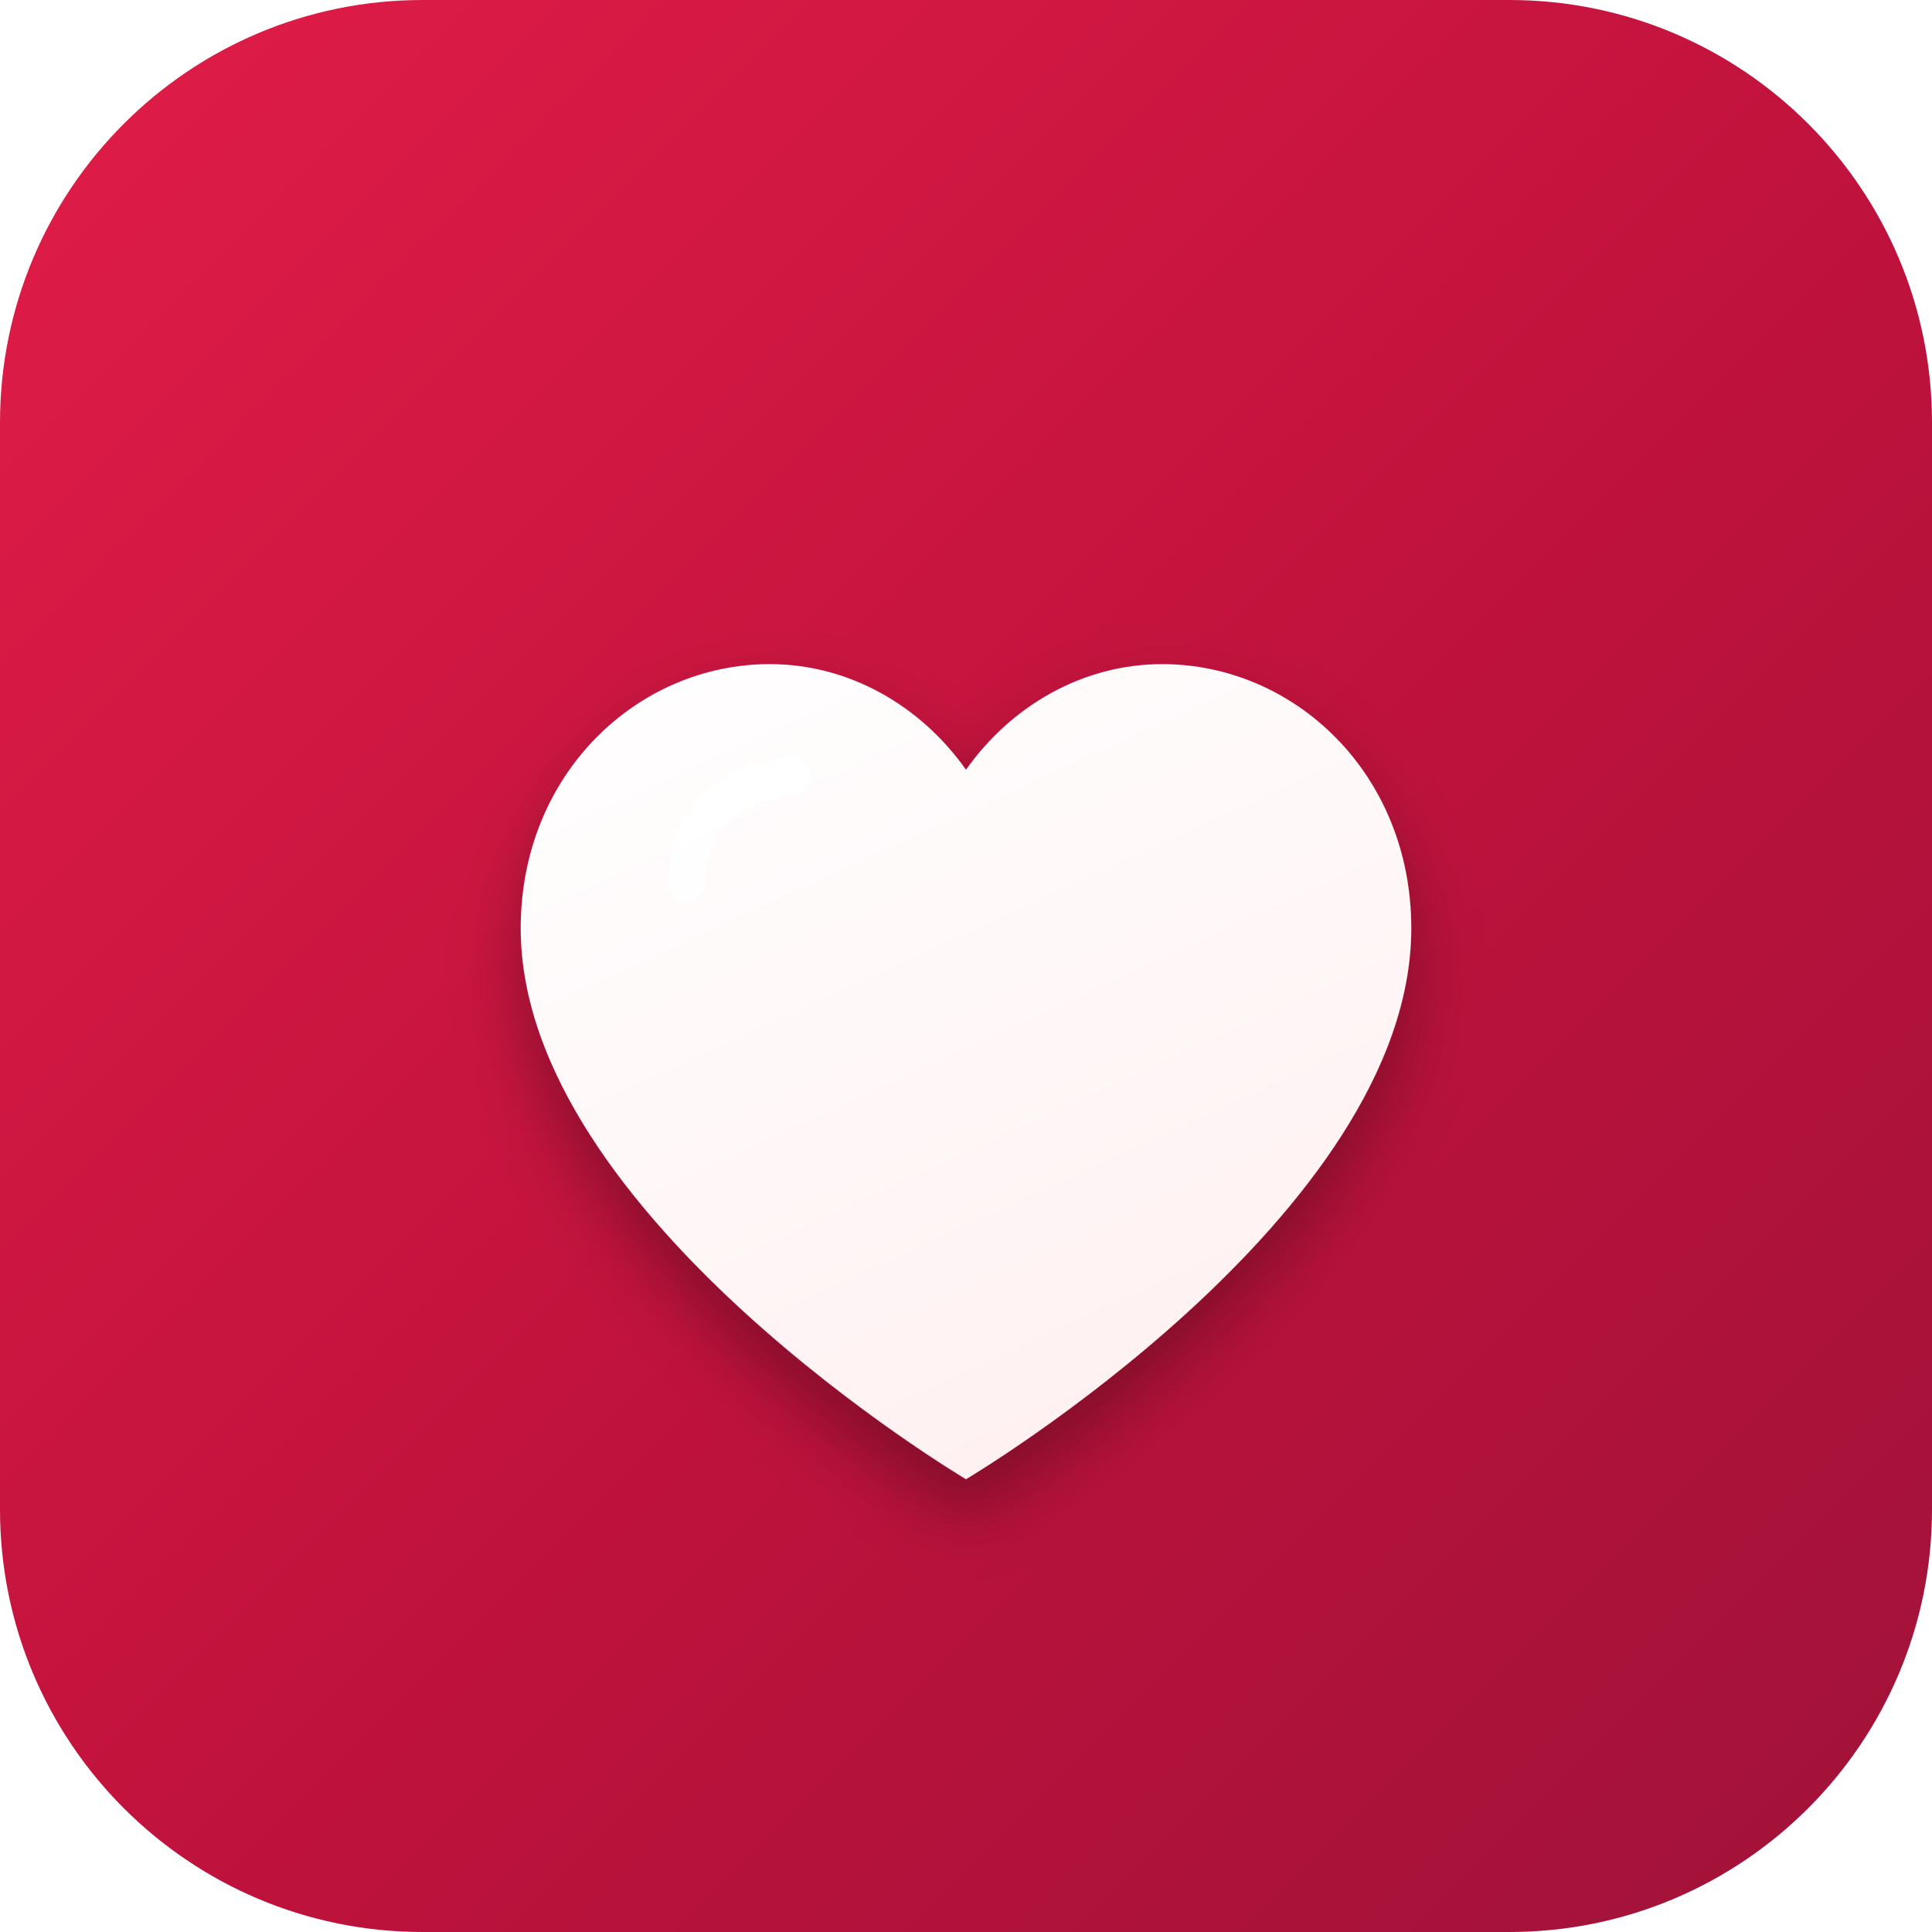
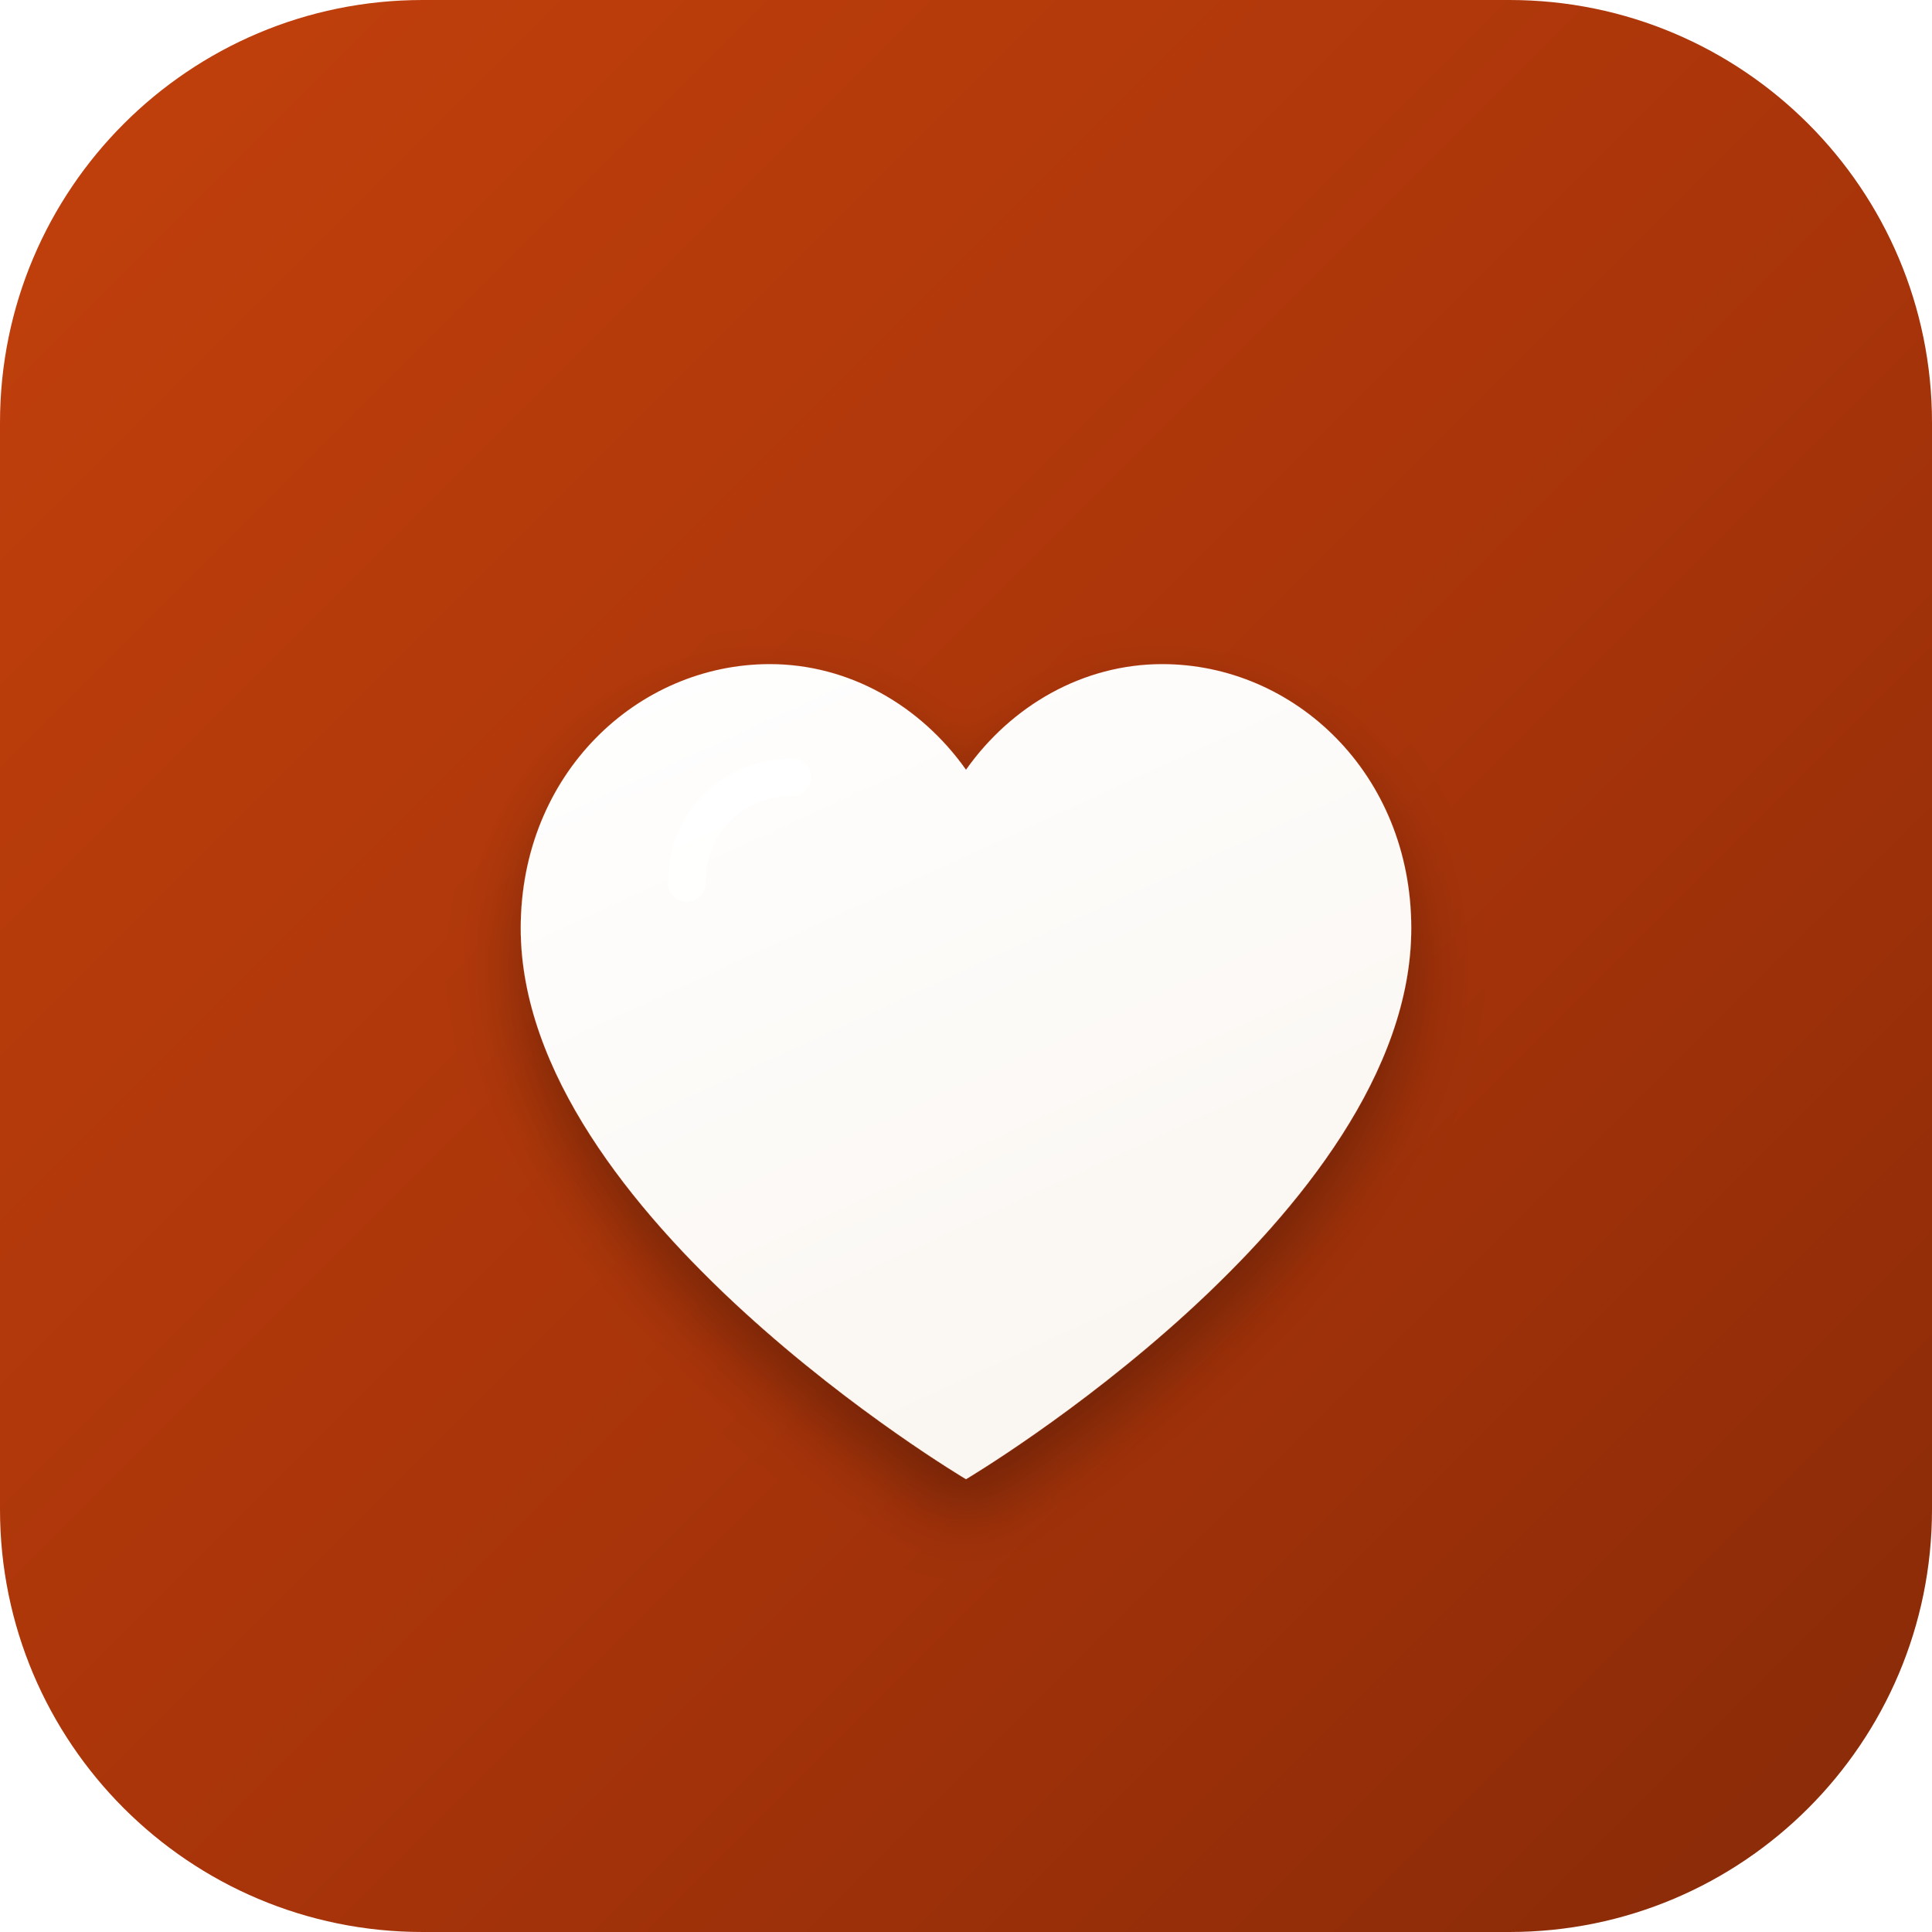
<svg xmlns="http://www.w3.org/2000/svg" viewBox="0 0 512 512" width="512" height="512">
  <defs>
    <linearGradient id="bgGrad" x1="0%" y1="0%" x2="100%" y2="100%">
-       <stop offset="0%" stop-color="#e11d48" />
-       <stop offset="55%" stop-color="#be123c" />
-       <stop offset="100%" stop-color="#9f1239" />
+       <stop offset="0%" stop-color="#c2410c" />
+       <stop offset="55%" stop-color="#a8340a" />
+       <stop offset="100%" stop-color="#872a08" />
    </linearGradient>
    <linearGradient id="heartGrad" x1="0%" y1="0%" x2="50%" y2="100%">
      <stop offset="0%" stop-color="#ffffff" />
-       <stop offset="100%" stop-color="#fff1f2" />
+       <stop offset="100%" stop-color="#faf6f1" />
    </linearGradient>
    <filter id="heartShadow" x="-20%" y="-20%" width="140%" height="140%">
      <feGaussianBlur in="SourceAlpha" stdDeviation="9" />
      <feOffset dx="0" dy="10" result="offsetblur" />
      <feComponentTransfer>
        <feFuncA type="linear" slope="0.3" />
      </feComponentTransfer>
      <feMerge>
        <feMergeNode />
        <feMergeNode in="SourceGraphic" />
      </feMerge>
    </filter>
  </defs>
  <rect width="512" height="512" rx="112" fill="url(#bgGrad)" />
  <path d="M256 392s-118-70-118-146c0-41 31-70 66-70 21 0 40 11 52 28 12-17 31-28 52-28 35 0 66 29 66 70 0 76-118 146-118 146z" fill="url(#heartGrad)" filter="url(#heartShadow)" />
  <path d="M210 206c-16 0-28 12-28 28" stroke="rgba(255,255,255,0.85)" stroke-width="10" stroke-linecap="round" fill="none" />
</svg>
